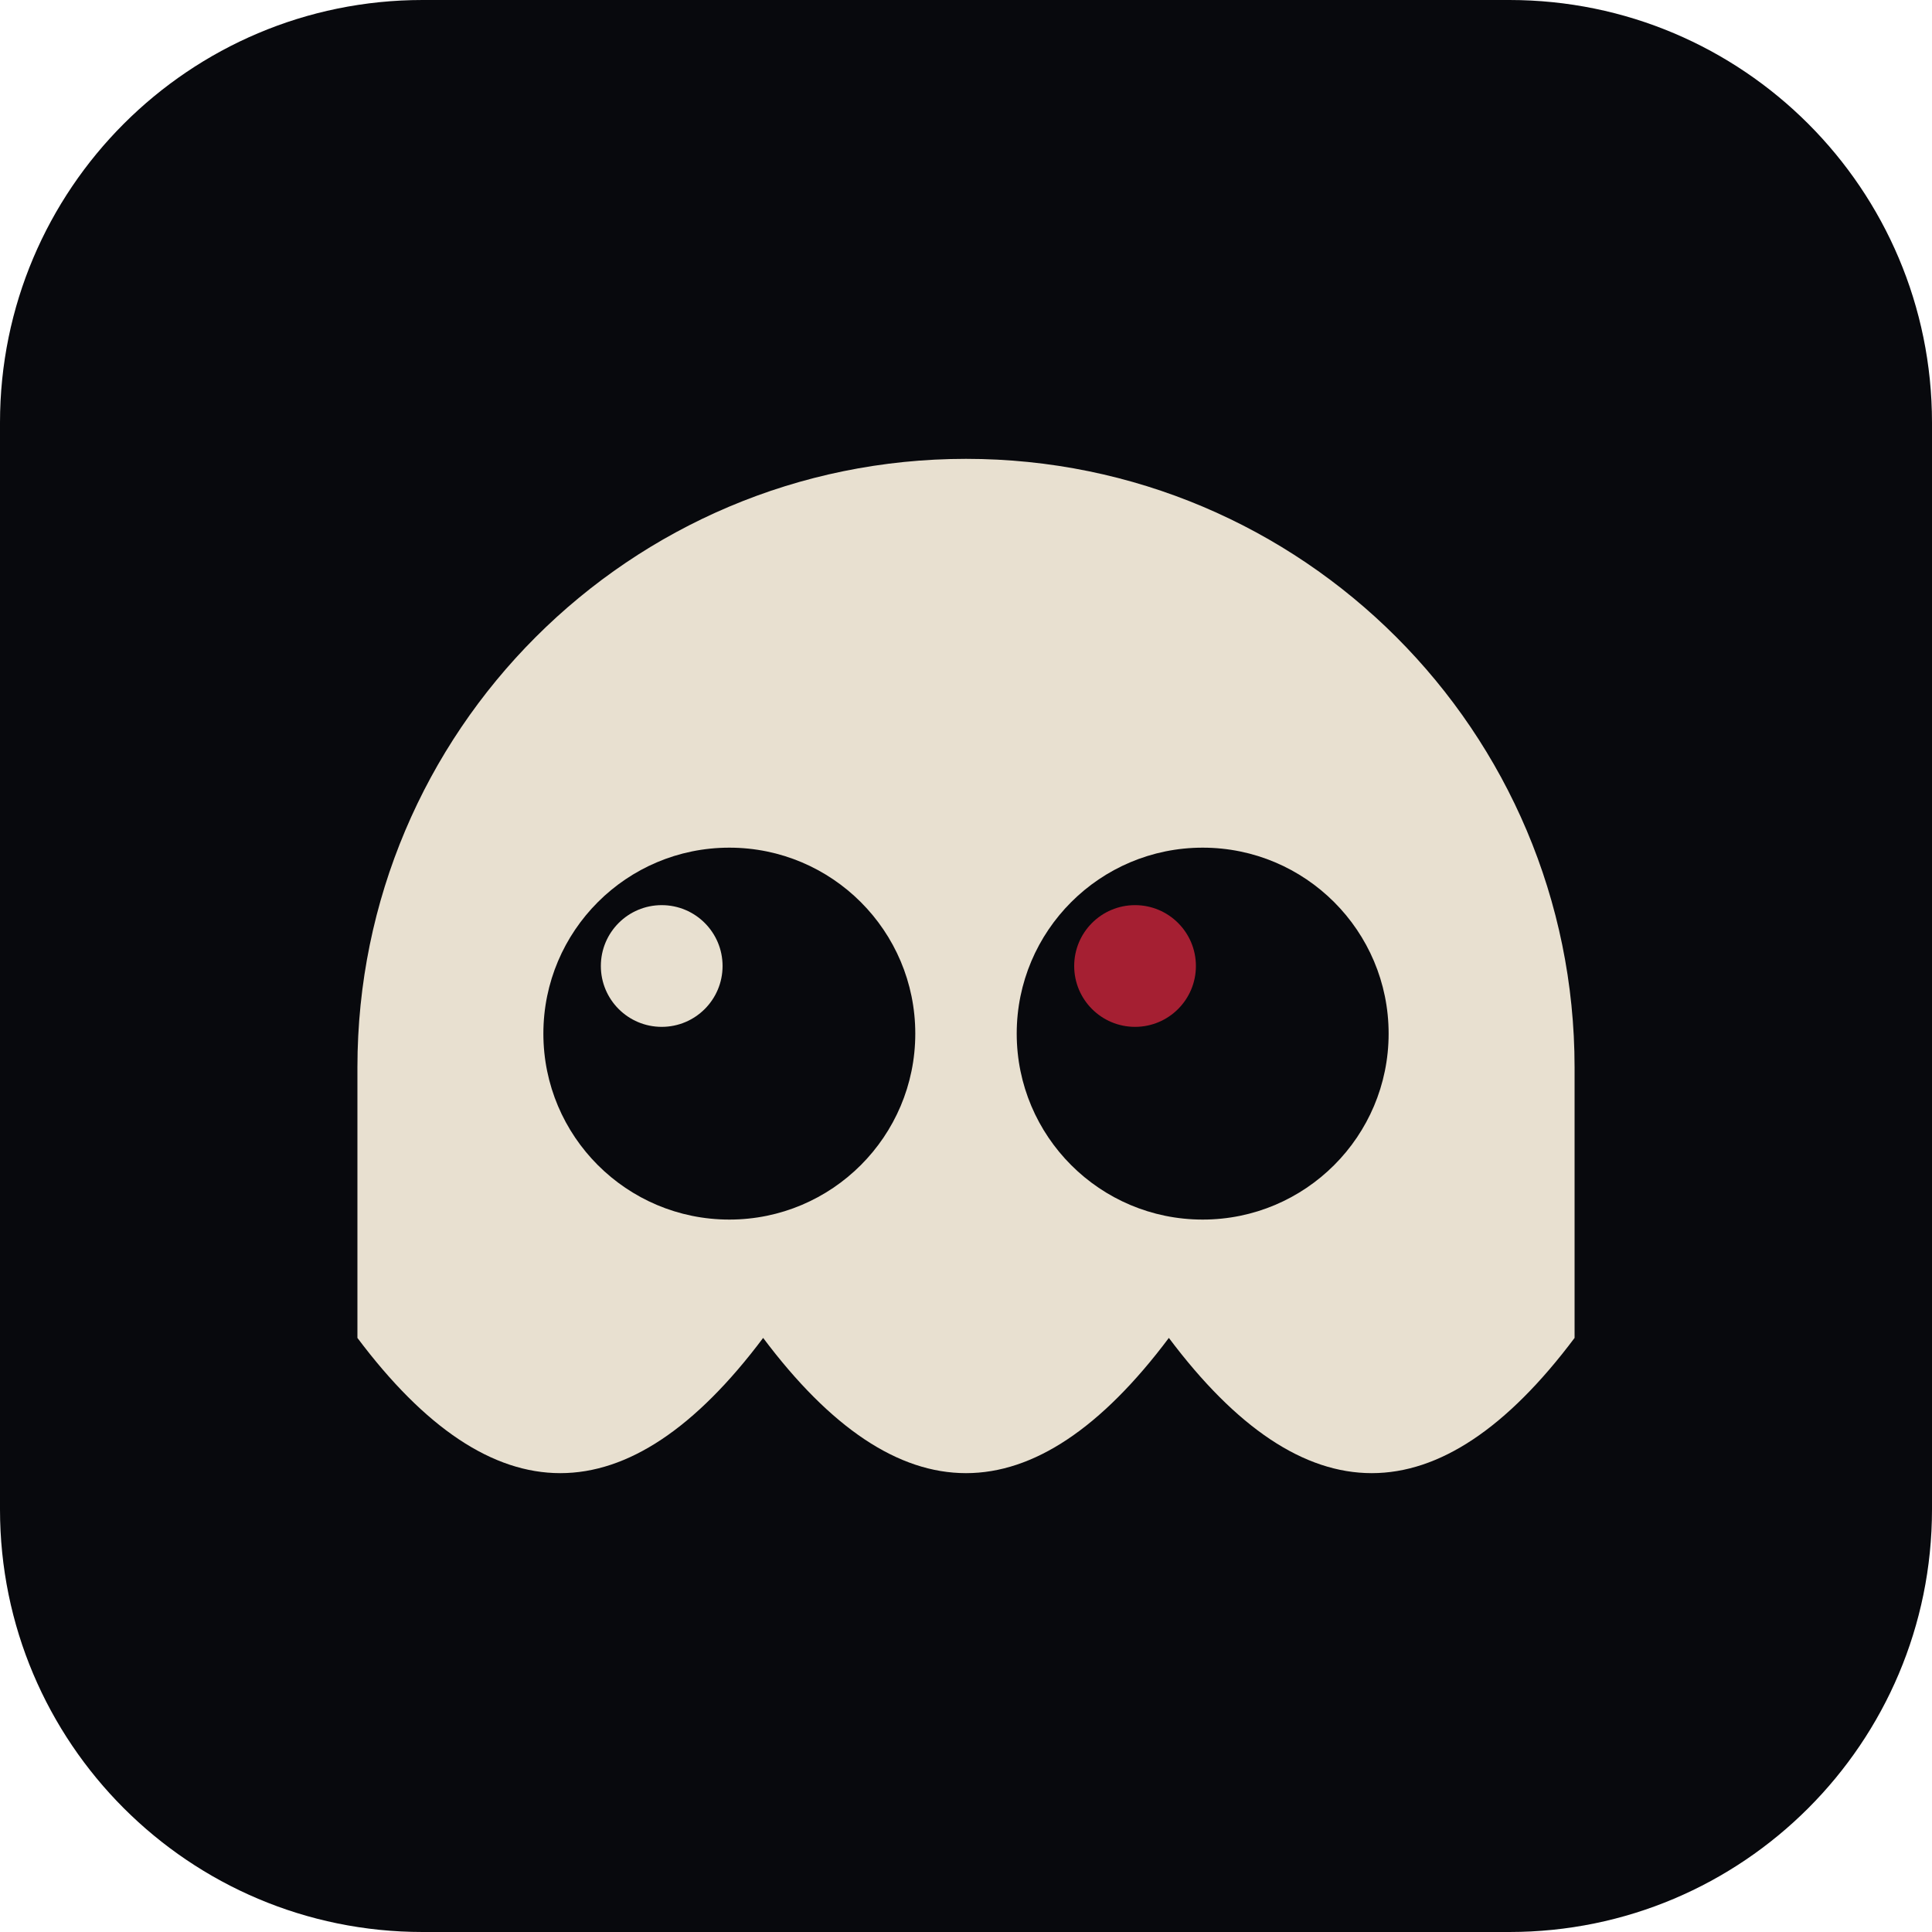
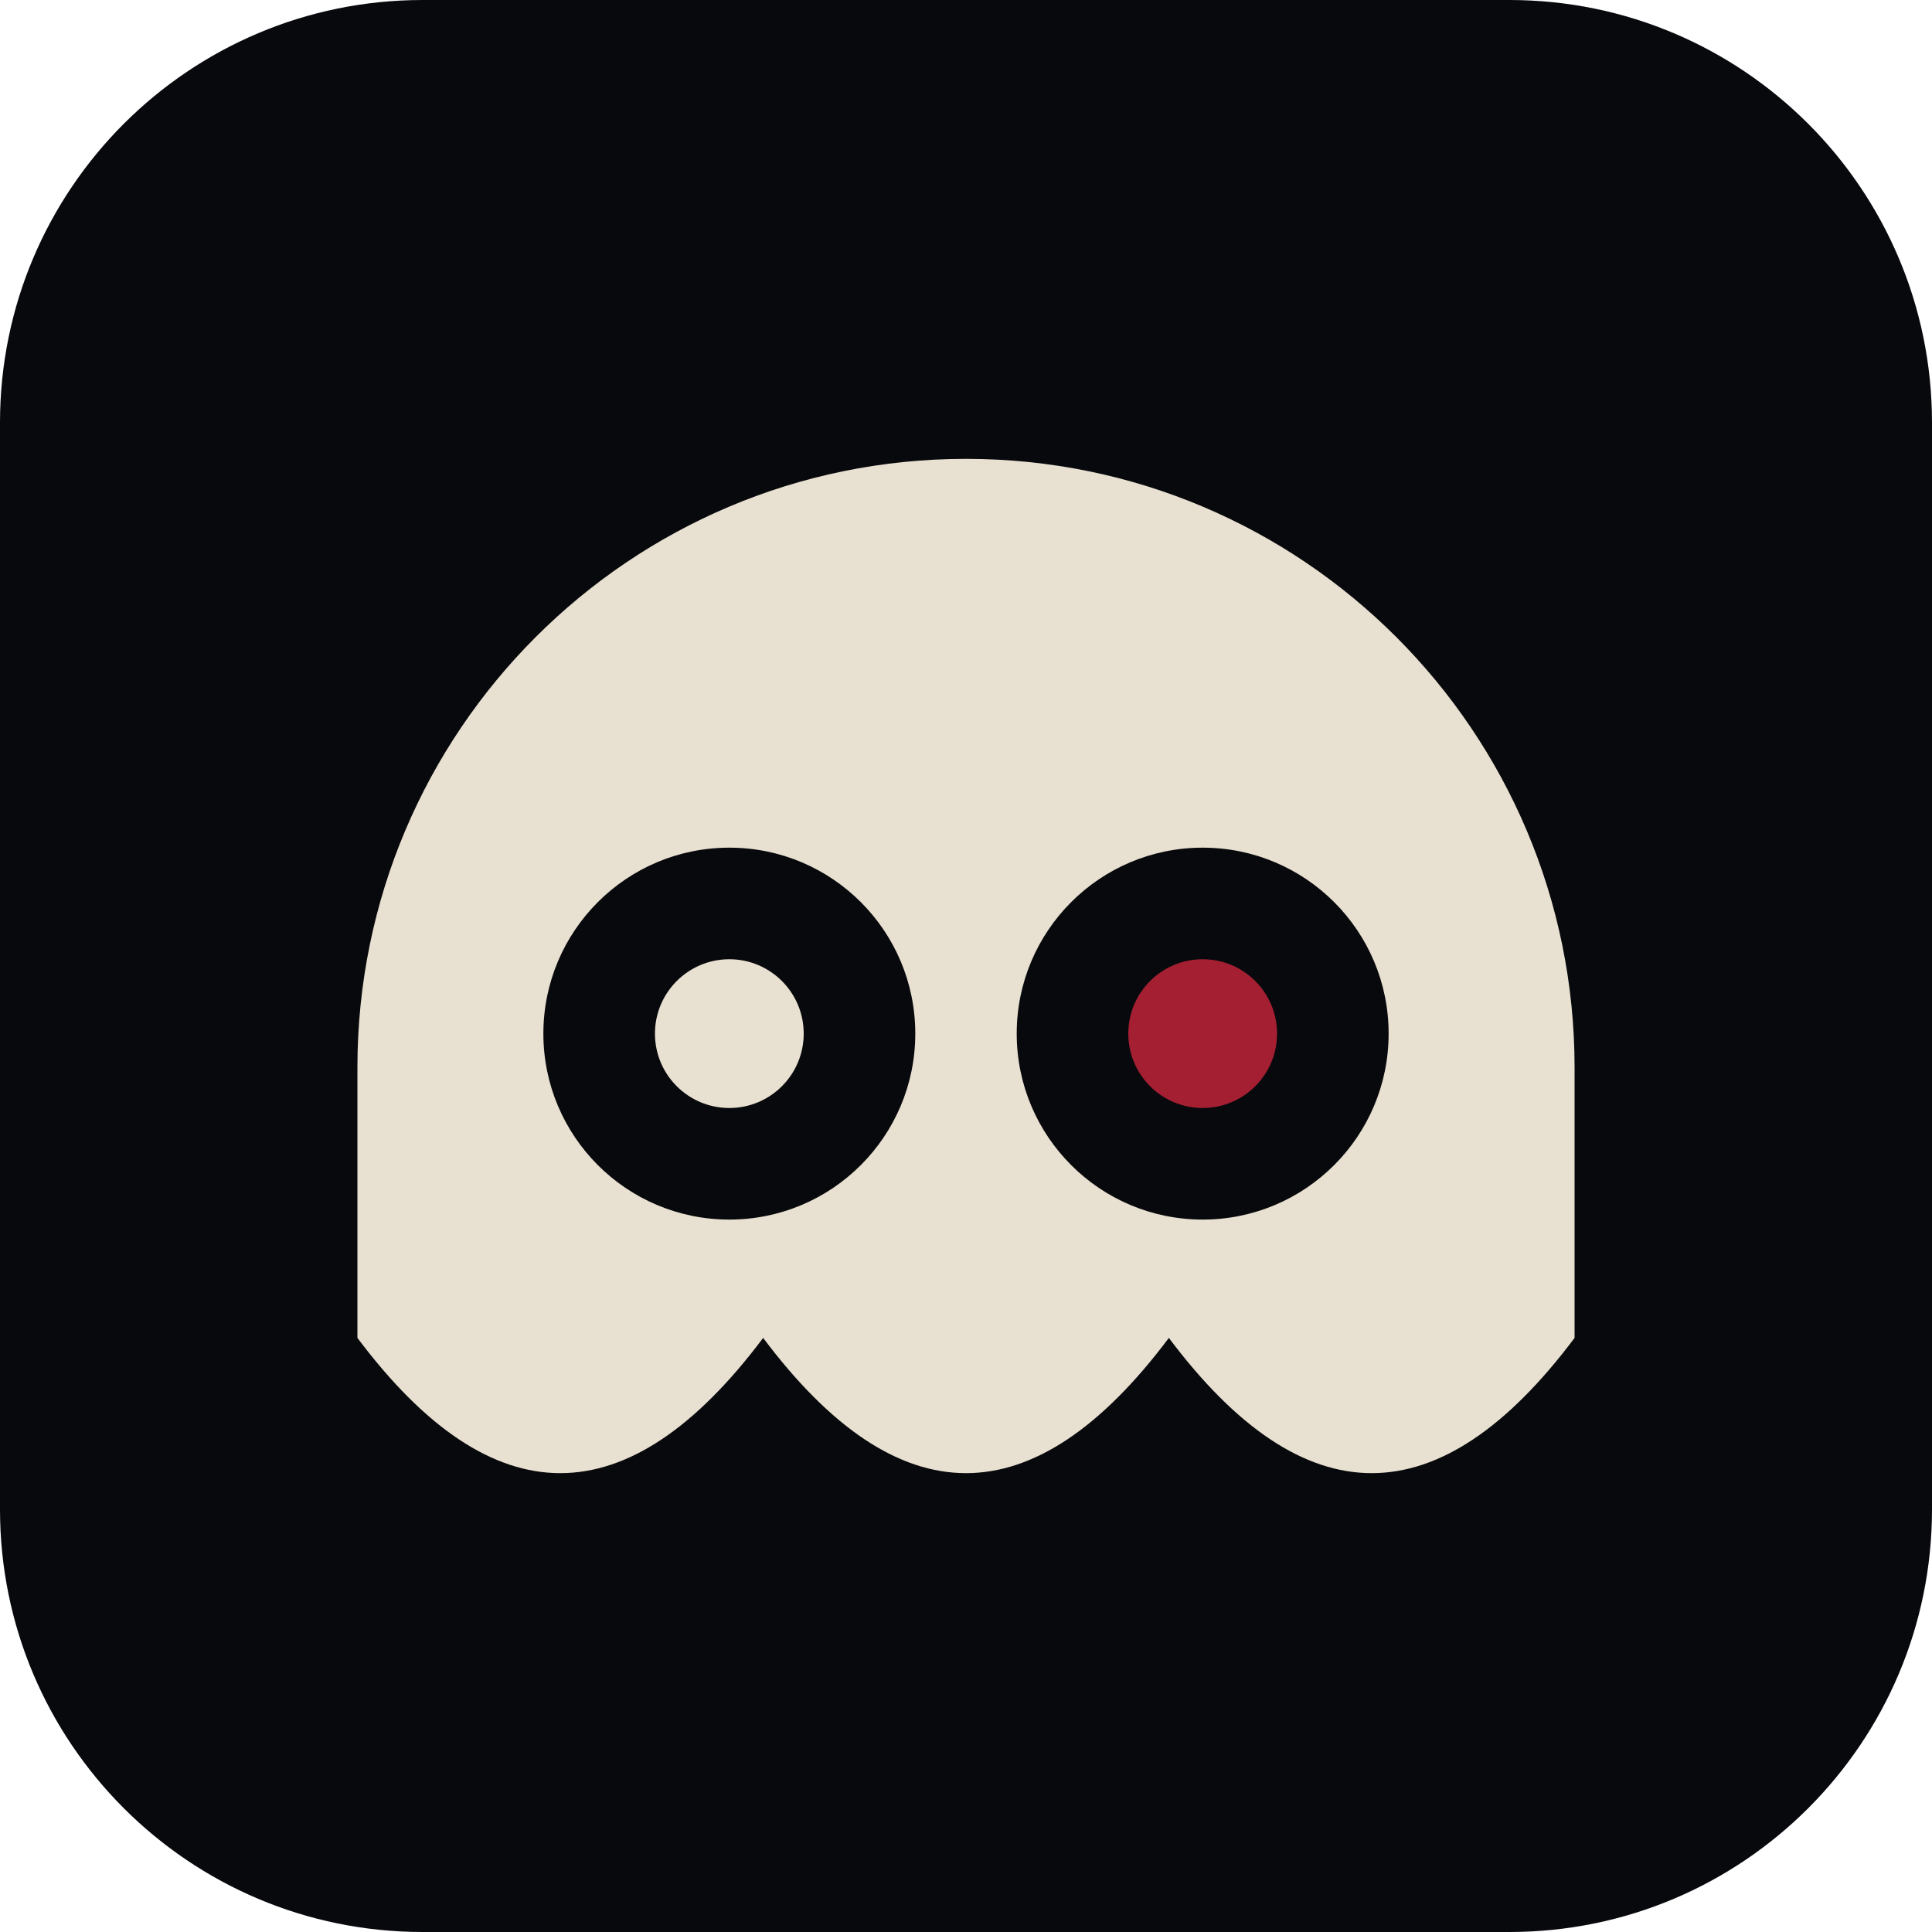
<svg xmlns="http://www.w3.org/2000/svg" viewBox="0 0 64 64">
  <rect width="64" height="64" rx="14" fill="#08090d" />
  <g transform="translate(32 32) scale(1.12) translate(-32 -29)">
    <path d="M14 40V32A18 18 0 0 1 50 32V40Q44 48 38 40Q32 48 26 40Q20 48 14 40Z" fill="#e8e0d0" />
    <circle cx="25" cy="31" r="5.5" fill="#08090d" />
    <circle cx="39" cy="31" r="5.5" fill="#08090d" />
-     <circle cx="23" cy="29" r="1.8" fill="#e8e0d0" />
-     <circle cx="37" cy="29" r="1.8" fill="#a51f32" />
+     <circle cx="25" cy="31" r="2.2" fill="#e8e0d0" />
+     <circle cx="39" cy="31" r="2.2" fill="#a51f32" />
  </g>
</svg>
